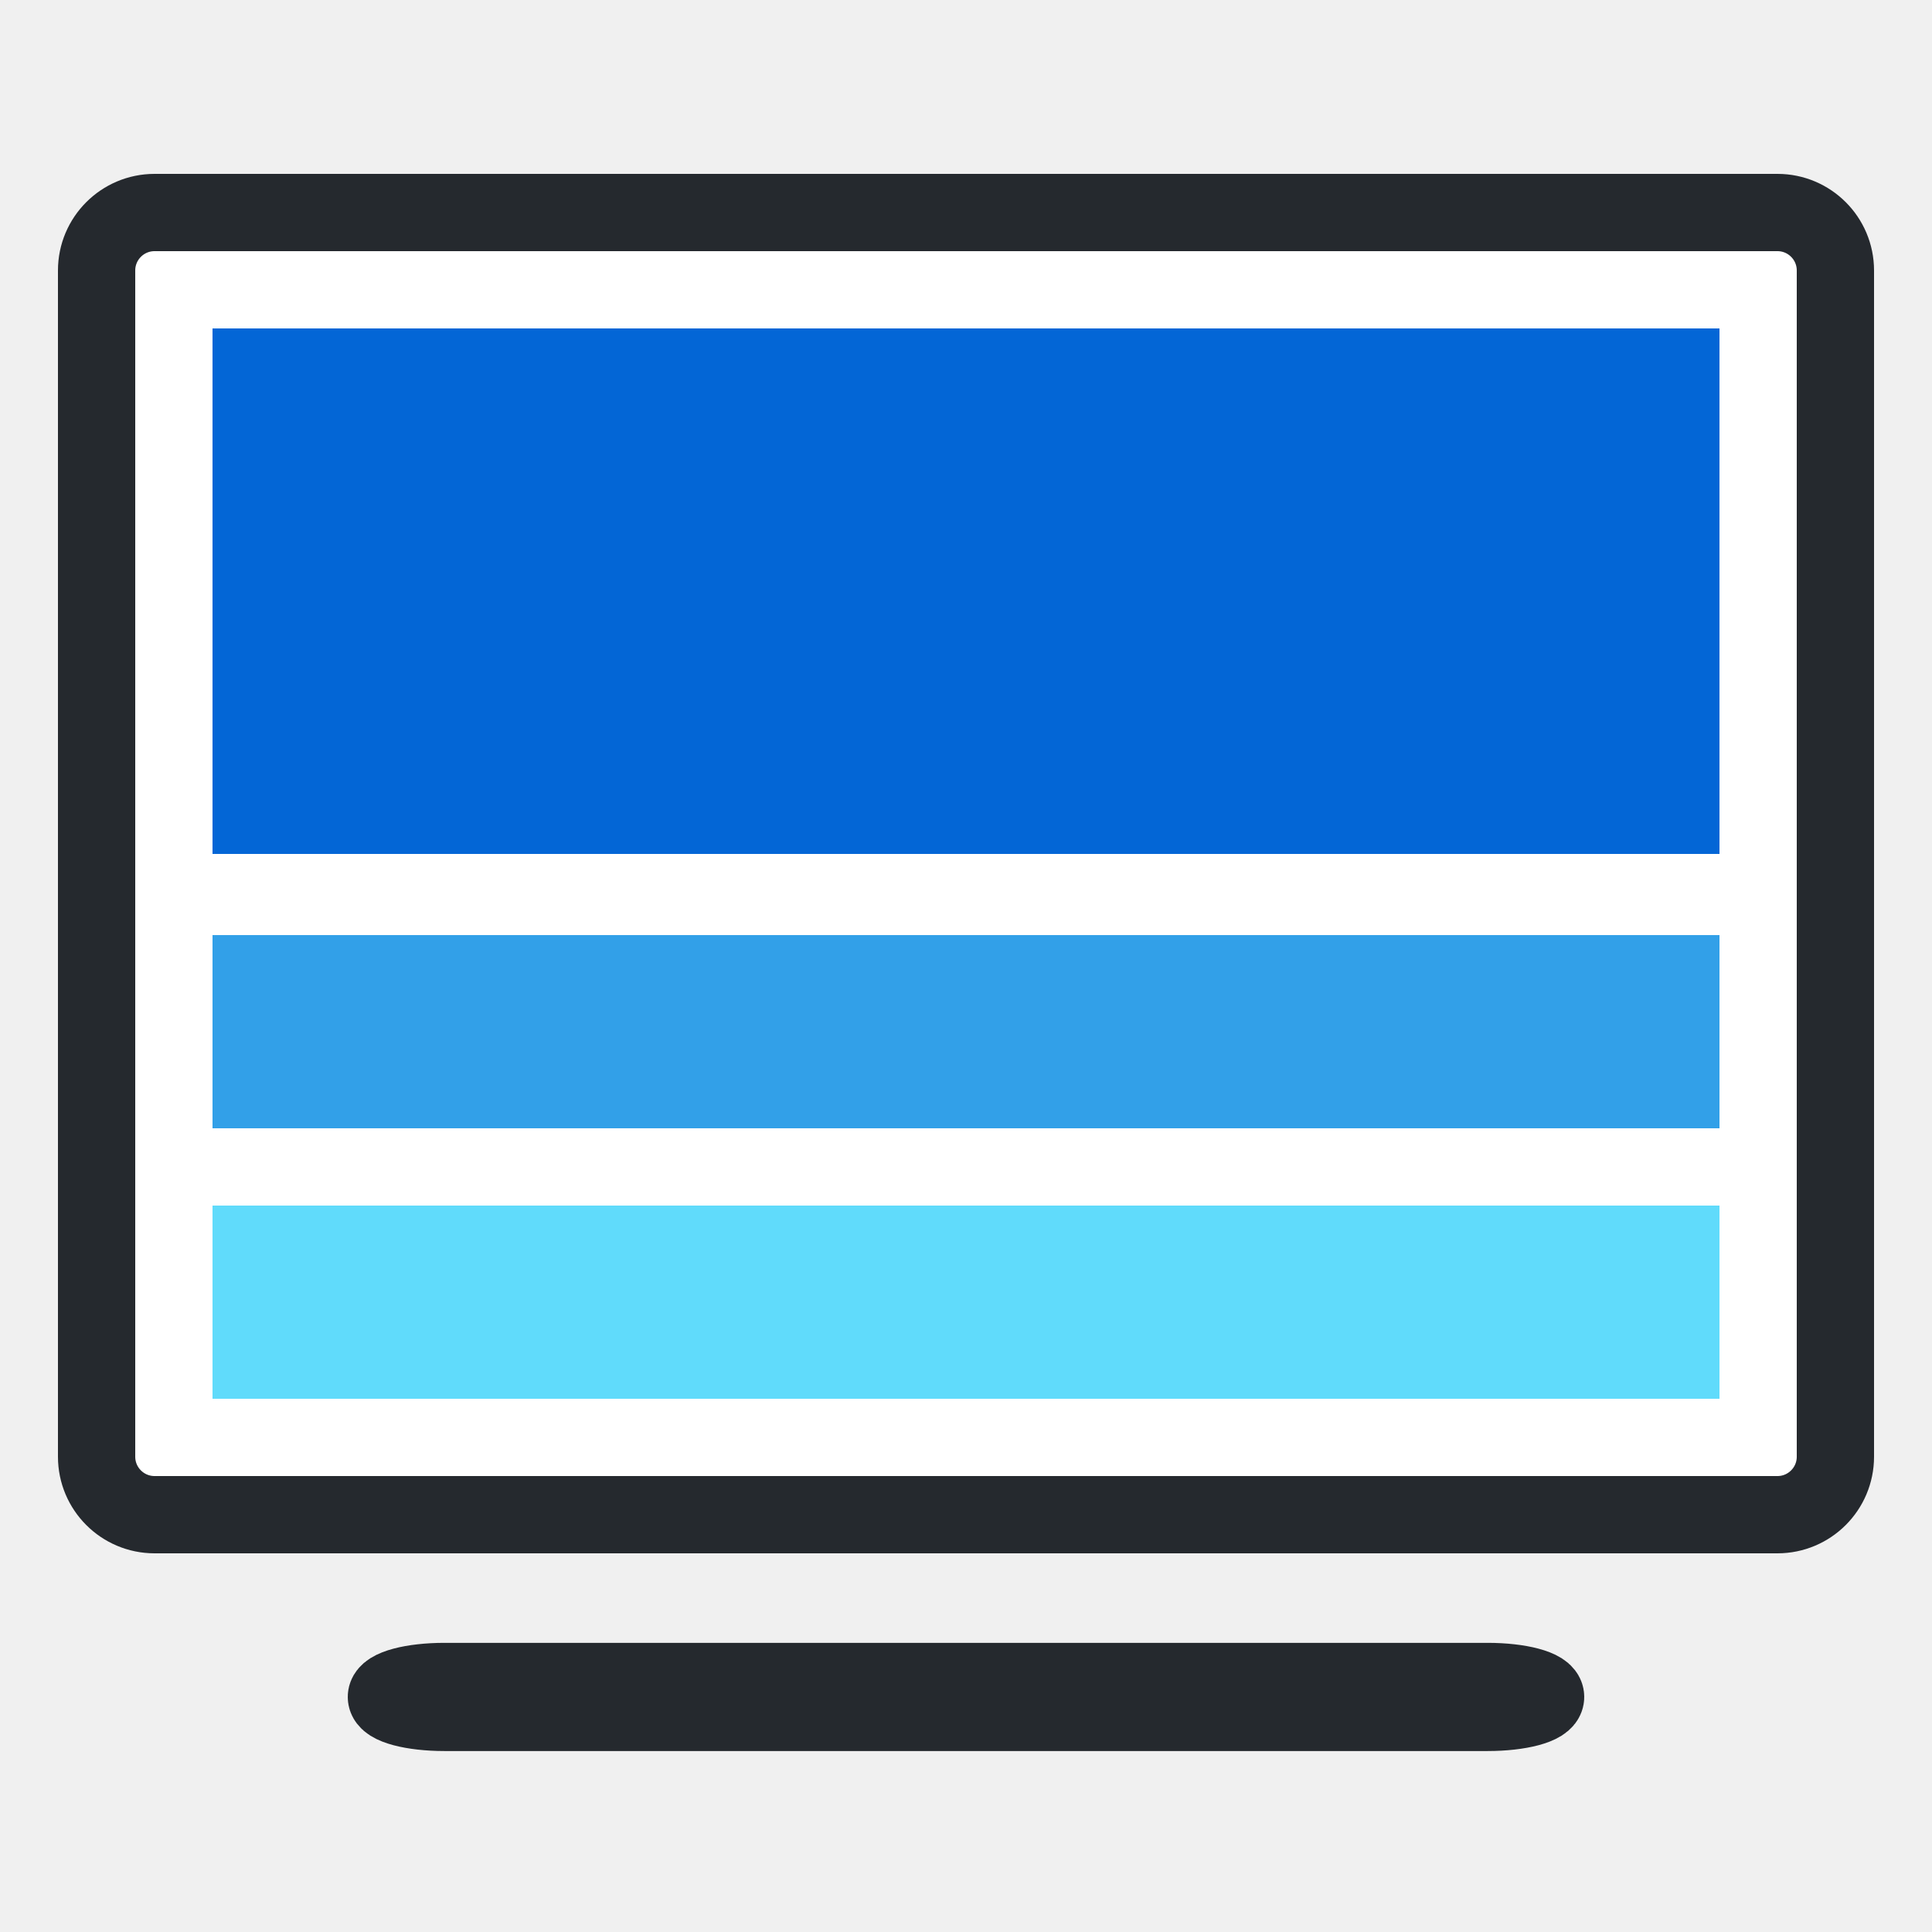
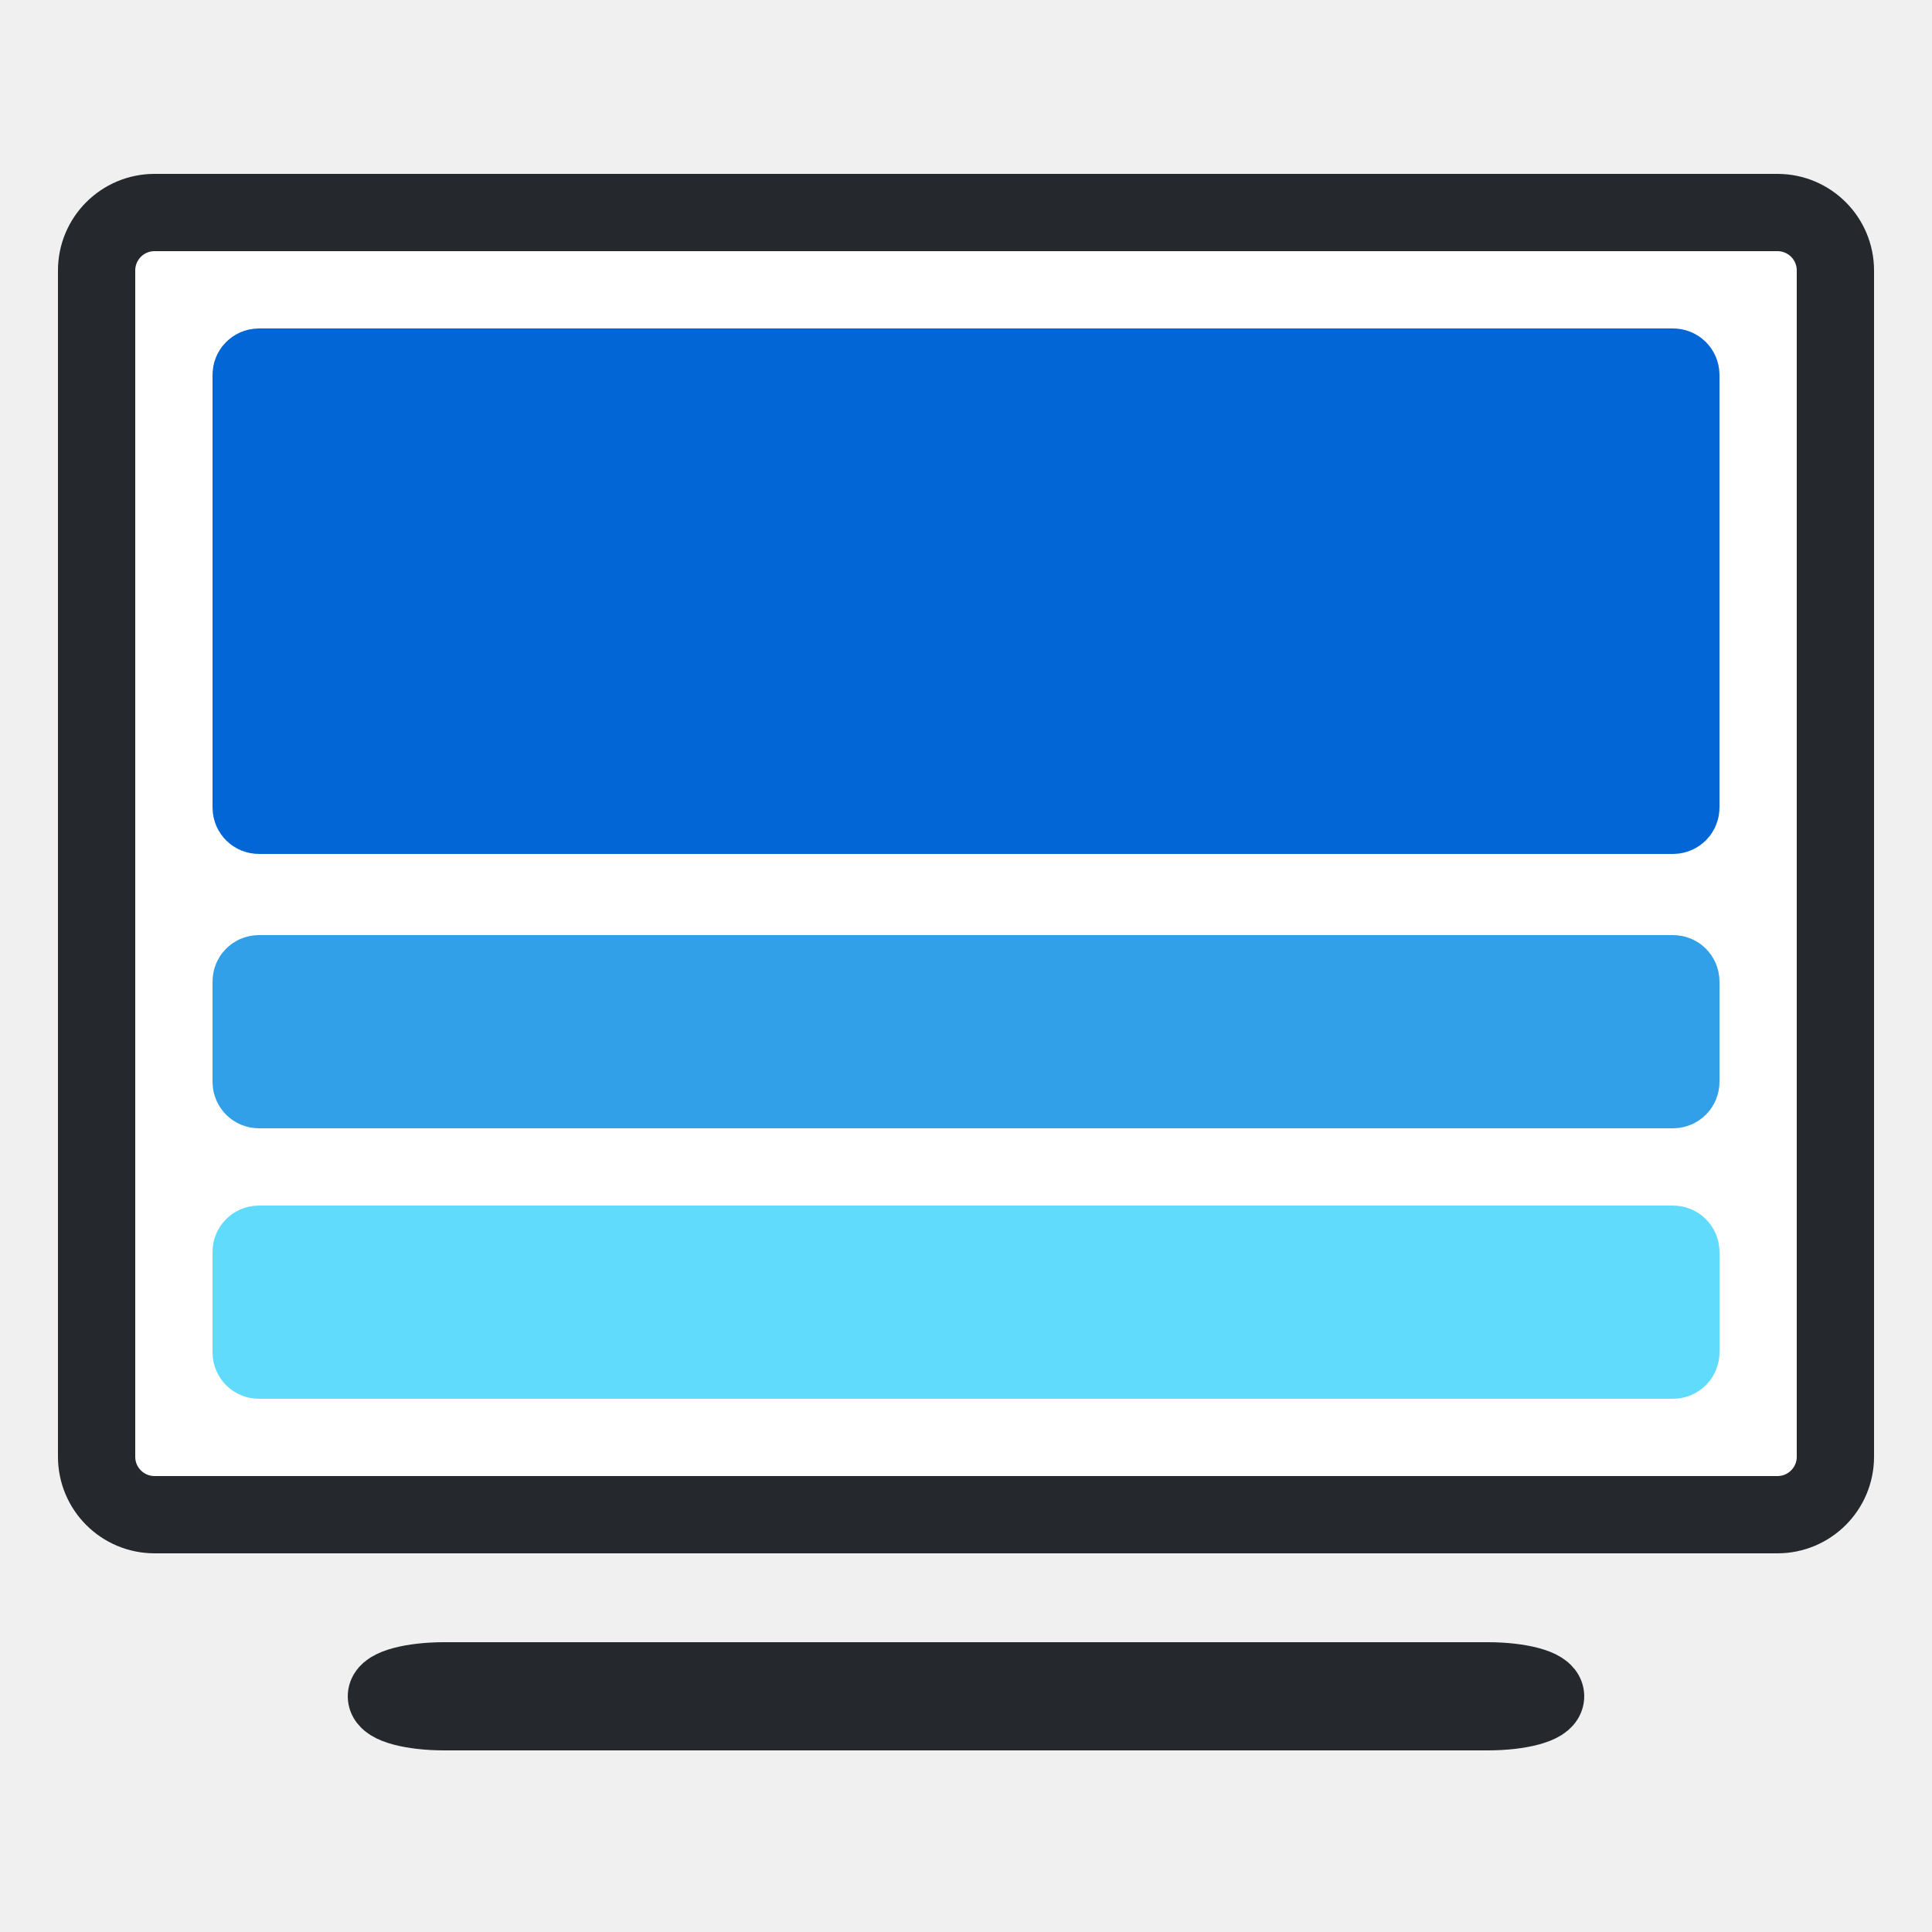
<svg xmlns="http://www.w3.org/2000/svg" width="500" height="500" viewBox="0 0 500 500">
  <g>
    <rect fill="none" id="canvas_background" height="502" width="502" y="-1" x="-1" />
    <g display="none" overflow="visible" y="0" x="0" height="100%" width="100%" id="canvasGrid">
      <rect fill="url(#gridpattern)" stroke-width="0" y="0" x="0" height="100%" width="100%" />
    </g>
  </g>
  <g>
    <rect rx="15" id="svg_1" height="337" width="450" y="55" x="25" stroke-width="20" stroke="#25292e" fill="#ffffff" />
-     <rect rx="15" id="svg_2" height="8" width="300" y="435.167" x="100" stroke-width="20" stroke="#25292e" fill="none" />
-     <rect stroke="#60dbfb" id="svg_3" height="30" width="370" y="322" x="65" stroke-width="20" fill="#60dbfb" />
-     <rect stroke="#32A0E8" id="svg_4" height="30" width="370" y="252" x="65" stroke-width="20" fill="#32A0E8" />
-     <rect stroke="#0366d6" id="svg_5" height="116" width="370" y="95" x="65" stroke-width="20" fill="#0366d6" />
+     <rect rx="15" id="svg_2" height="8" width="300" y="435" x="100" stroke-width="20" stroke="#25292e" fill="none" />
+     <rect rx="2" stroke="#60dbfb" id="svg_3" height="30" width="370" y="322" x="65" stroke-width="20" fill="#60dbfb" />
+     <rect rx="2" stroke="#32A0E8" id="svg_4" height="30" width="370" y="252" x="65" stroke-width="20" fill="#32A0E8" />
+     <rect rx="2" stroke="#0366d6" id="svg_5" height="116" width="370" y="95" x="65" stroke-width="20" fill="#0366d6" />
  </g>
</svg>
